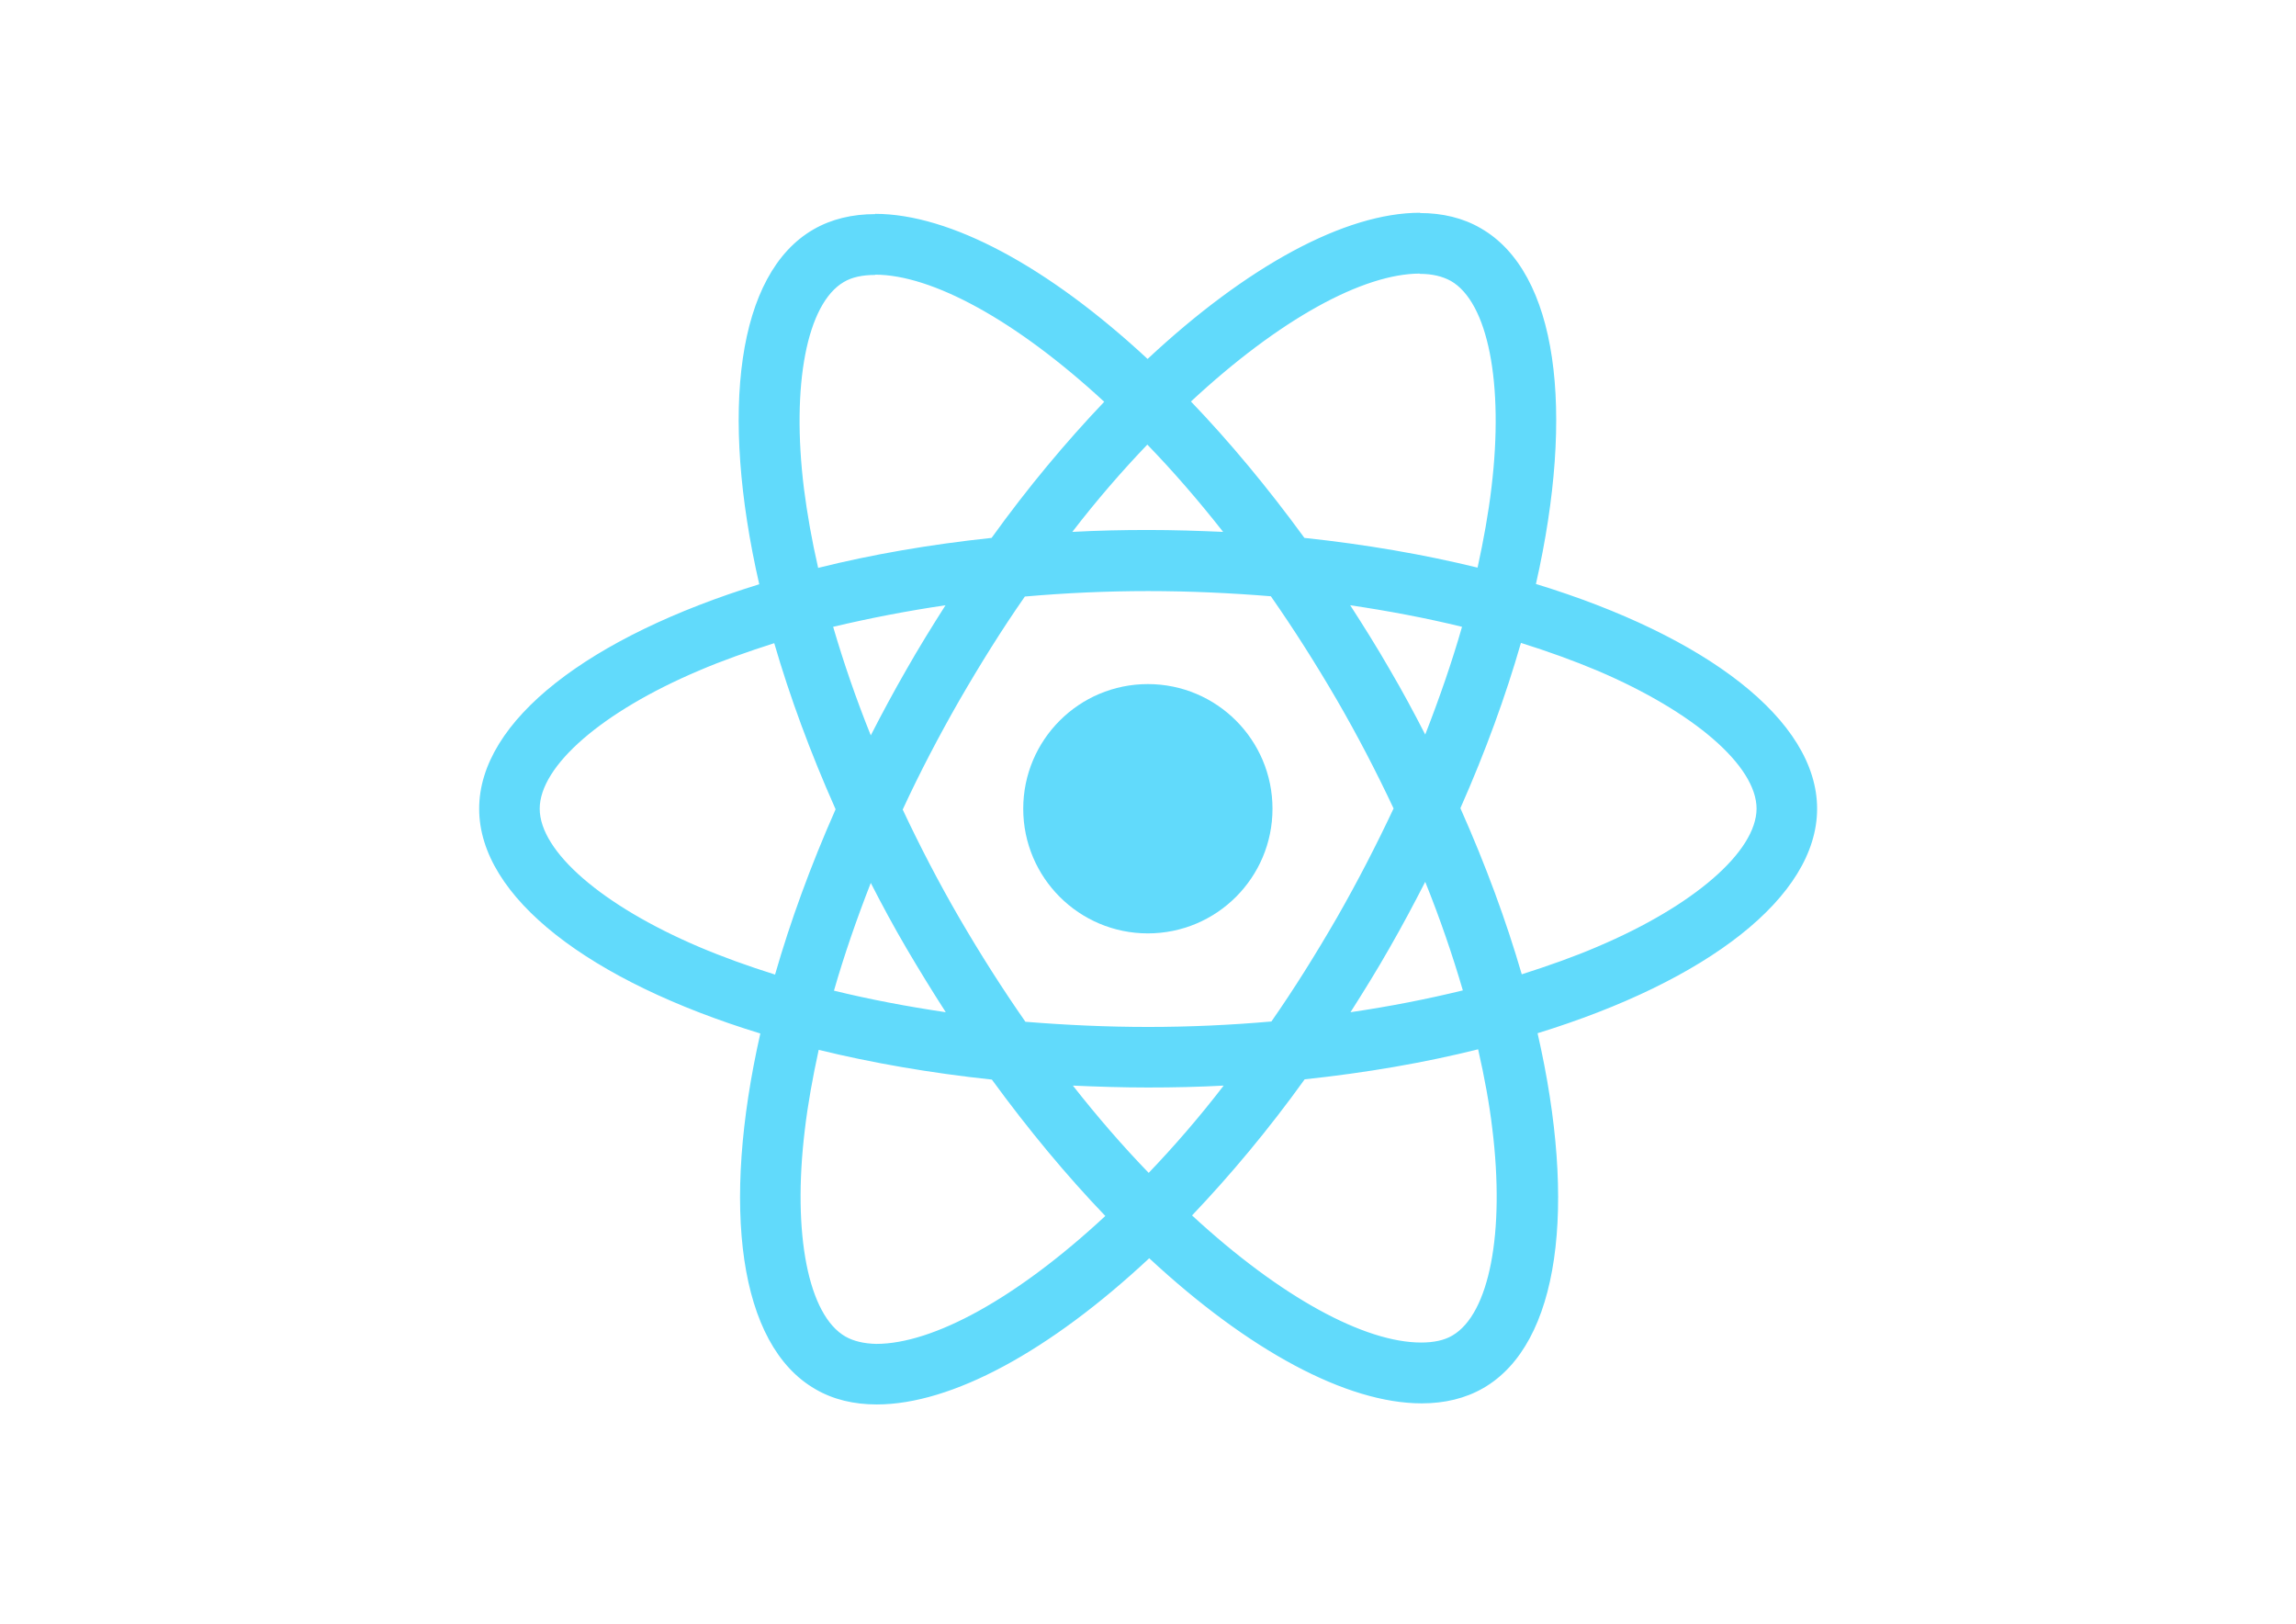
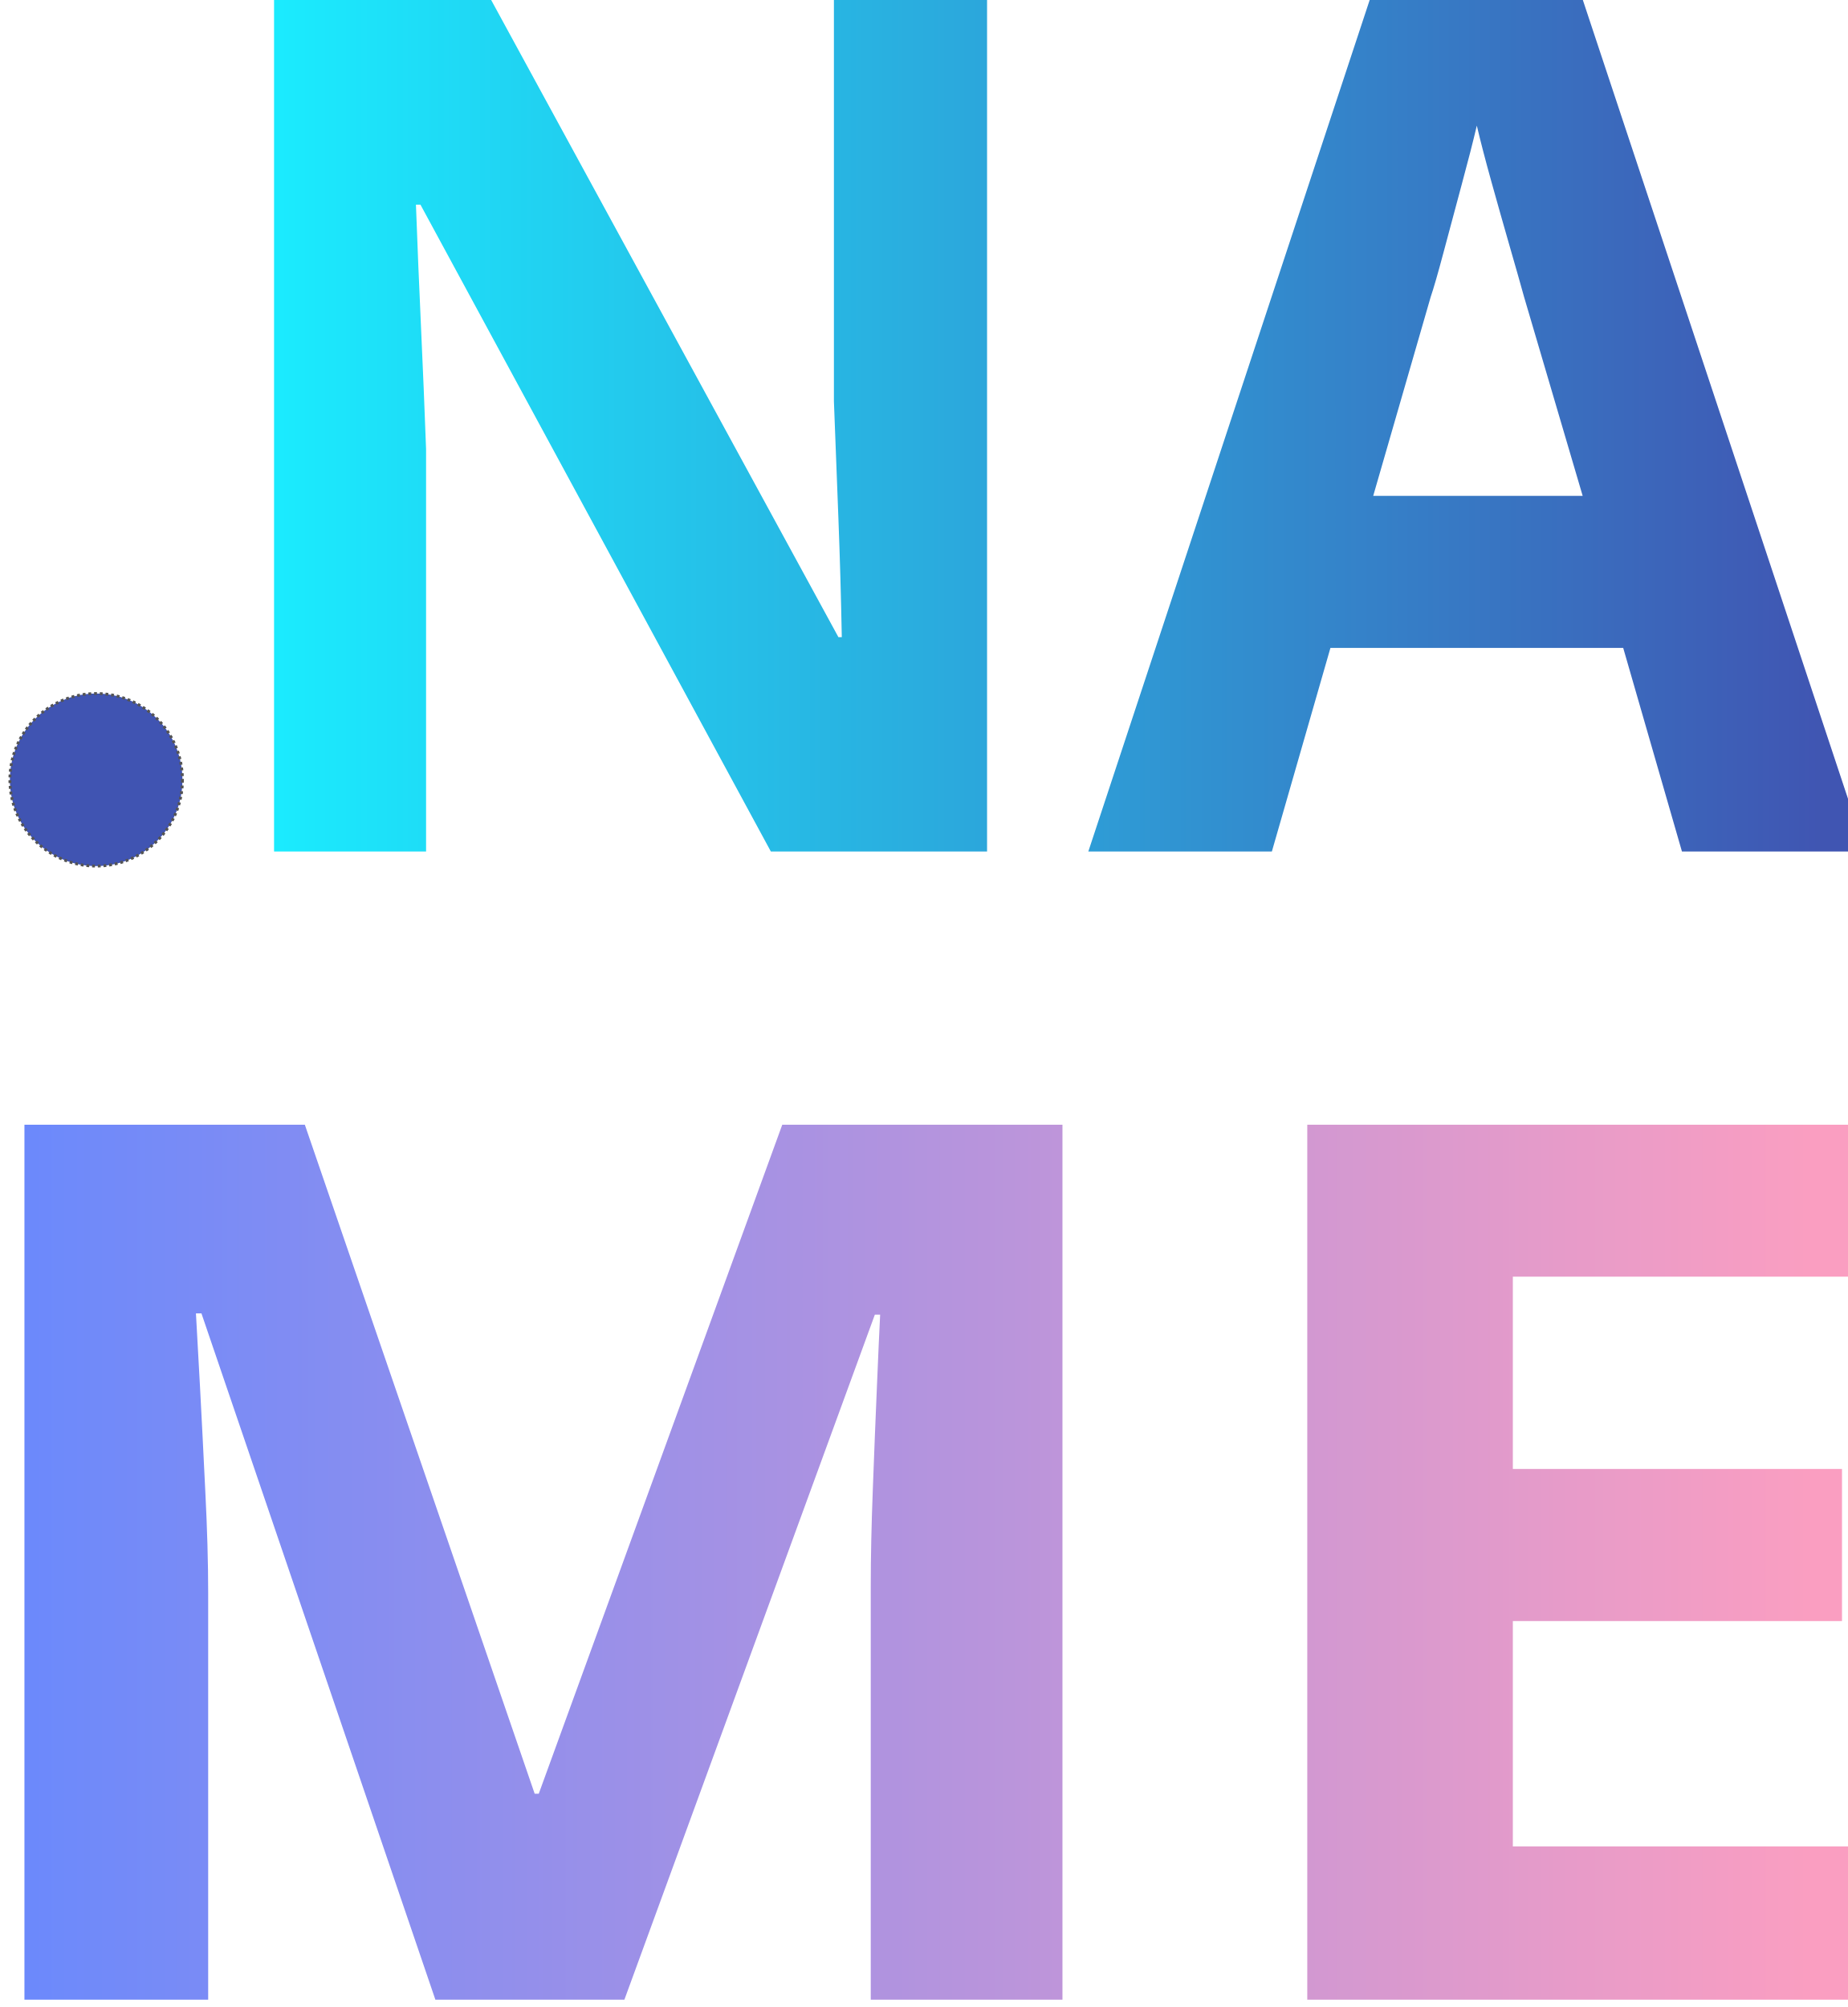
- <svg xmlns="http://www.w3.org/2000/svg" viewBox="0 0 841.9 595.3">
-   <g fill="#61DAFB">
-     <path d="M666.3 296.5c0-32.5-40.7-63.3-103.1-82.4 14.4-63.6 8-114.2-20.2-130.4-6.5-3.8-14.1-5.6-22.4-5.6v22.3c4.6 0 8.3.9 11.4 2.6 13.6 7.8 19.5 37.5 14.9 75.7-1.1 9.4-2.9 19.3-5.1 29.4-19.6-4.8-41-8.5-63.5-10.9-13.5-18.5-27.5-35.3-41.6-50 32.6-30.3 63.2-46.9 84-46.9V78c-27.5 0-63.5 19.6-99.9 53.6-36.4-33.8-72.4-53.2-99.9-53.2v22.3c20.7 0 51.4 16.5 84 46.6-14 14.7-28 31.4-41.3 49.9-22.6 2.4-44 6.1-63.6 11-2.3-10-4-19.7-5.2-29-4.7-38.2 1.1-67.9 14.6-75.8 3-1.8 6.9-2.6 11.5-2.6V78.5c-8.4 0-16 1.8-22.6 5.6-28.1 16.2-34.4 66.7-19.9 130.1-62.2 19.2-102.7 49.9-102.7 82.3 0 32.5 40.7 63.3 103.1 82.4-14.4 63.6-8 114.2 20.2 130.4 6.5 3.8 14.1 5.6 22.5 5.6 27.5 0 63.5-19.6 99.9-53.6 36.4 33.8 72.4 53.2 99.9 53.2 8.4 0 16-1.8 22.6-5.6 28.1-16.2 34.4-66.7 19.9-130.1 62-19.1 102.5-49.9 102.5-82.3zm-130.2-66.7c-3.7 12.9-8.3 26.2-13.5 39.5-4.1-8-8.4-16-13.1-24-4.6-8-9.5-15.8-14.4-23.4 14.2 2.1 27.9 4.7 41 7.9zm-45.8 106.5c-7.8 13.5-15.8 26.3-24.1 38.2-14.9 1.3-30 2-45.2 2-15.1 0-30.2-.7-45-1.9-8.3-11.9-16.4-24.6-24.2-38-7.6-13.1-14.5-26.4-20.8-39.8 6.2-13.4 13.2-26.8 20.7-39.9 7.8-13.5 15.8-26.3 24.1-38.2 14.9-1.3 30-2 45.2-2 15.1 0 30.2.7 45 1.9 8.3 11.9 16.4 24.6 24.2 38 7.6 13.1 14.5 26.4 20.8 39.8-6.3 13.4-13.2 26.8-20.7 39.9zm32.3-13c5.4 13.4 10 26.8 13.8 39.8-13.1 3.2-26.9 5.9-41.2 8 4.9-7.7 9.8-15.6 14.4-23.7 4.6-8 8.9-16.1 13-24.1zM421.2 430c-9.3-9.6-18.6-20.3-27.8-32 9 .4 18.2.7 27.5.7 9.4 0 18.7-.2 27.8-.7-9 11.7-18.3 22.4-27.5 32zm-74.4-58.9c-14.2-2.1-27.9-4.7-41-7.9 3.7-12.9 8.3-26.2 13.5-39.5 4.1 8 8.4 16 13.1 24 4.7 8 9.5 15.8 14.4 23.4zM420.7 163c9.3 9.6 18.6 20.3 27.8 32-9-.4-18.2-.7-27.5-.7-9.4 0-18.7.2-27.8.7 9-11.7 18.3-22.4 27.5-32zm-74 58.9c-4.9 7.7-9.8 15.6-14.4 23.7-4.6 8-8.9 16-13 24-5.4-13.4-10-26.8-13.8-39.8 13.1-3.1 26.9-5.8 41.2-7.9zm-90.5 125.2c-35.4-15.1-58.3-34.9-58.3-50.6 0-15.7 22.9-35.6 58.3-50.6 8.6-3.7 18-7 27.7-10.1 5.7 19.6 13.2 40 22.5 60.9-9.2 20.8-16.6 41.1-22.2 60.6-9.9-3.1-19.3-6.5-28-10.2zM310 490c-13.6-7.8-19.5-37.5-14.9-75.7 1.1-9.4 2.9-19.3 5.1-29.4 19.6 4.8 41 8.5 63.5 10.9 13.5 18.5 27.5 35.3 41.6 50-32.6 30.3-63.2 46.9-84 46.9-4.5-.1-8.3-1-11.3-2.7zm237.2-76.2c4.7 38.2-1.1 67.9-14.6 75.8-3 1.8-6.9 2.6-11.5 2.6-20.7 0-51.4-16.5-84-46.6 14-14.7 28-31.4 41.3-49.9 22.6-2.4 44-6.1 63.6-11 2.3 10.1 4.1 19.8 5.2 29.1zm38.5-66.7c-8.6 3.7-18 7-27.7 10.1-5.7-19.6-13.2-40-22.5-60.9 9.2-20.8 16.6-41.1 22.2-60.6 9.9 3.1 19.3 6.5 28.1 10.2 35.4 15.1 58.3 34.9 58.3 50.6-.1 15.7-23 35.6-58.4 50.6zM320.8 78.4z" />
-     <circle cx="420.9" cy="296.5" r="45.7" />
-     <path d="M520.5 78.1z" />
+ <svg xmlns="http://www.w3.org/2000/svg" width="149.138mm" height="162.026mm" version="1.1" viewBox="0 0 149.138 162.026" id="svg38">
+   <defs id="defs12">
+     <linearGradient id="linearGradient923" x1="71.694" x2="442.65" y1="260.04" y2="260.04" gradientTransform="matrix(0.3516,0,0,0.3516,21.364,55.632)" gradientUnits="userSpaceOnUse">
+       <stop stop-color="#1aedff" offset="0" id="stop2" />
+       <stop stop-color="#4055b2" offset="1" id="stop4" />
+     </linearGradient>
+     <linearGradient id="linearGradient931" x1="112.23" x2="465.24" y1="544.45" y2="544.45" gradientTransform="matrix(0.39088,0,0,0.39088,-20.172,43.855)" gradientUnits="userSpaceOnUse">
+       <stop stop-color="#6a89fc" offset="0" id="stop7" />
+       <stop stop-color="#fa9ec1" offset="1" id="stop9" />
+     </linearGradient>
+   </defs>
+   <g transform="translate(-24.30815,-116.9861)" id="g36">
+     <text transform="scale(0.96973,1.0312)" x="39.445" y="93.758" font-size="14.064px" letter-spacing="0px" word-spacing="0px" style="font-size:14.064px;line-height:1.25;font-family:sans-serif;letter-spacing:0px;word-spacing:0px;fill:url(#linearGradient923);stroke-width:0.352" xml:space="preserve" id="text26">
+       <tspan x="0" y="12.443" id="tspan18" style="fill:url(#linearGradient923)">
+         <tspan x="39.445" y="93.758" font-size="93.759px" font-weight="bold" id="tspan16" style="font-weight:bold;font-size:93.759px;font-family:Nunito;fill:url(#linearGradient923);stroke-width:0.352" />
+       </tspan>
+       <tspan x="39.445" y="180.109" font-size="93.759px" font-weight="800" id="tspan24" style="font-weight:800;font-size:93.759px;font-family:Nunito;fill:url(#linearGradient923)">
+         <tspan x="39.445" y="180.109" id="tspan20" style="fill:url(#linearGradient923)">NA</tspan>
+         <tspan x="180.45" y="180.109" dx="0" id="tspan22" style="fill:url(#linearGradient923)" />
+       </tspan>
+     </text>
+     <text transform="scale(1.0537,0.94907)" x="15.565" y="293.359" font-size="104.23px" font-weight="bold" letter-spacing="0px" word-spacing="0px" style="font-weight:bold;font-size:104.23px;line-height:1.25;font-family:Nunito;letter-spacing:0px;word-spacing:0px;fill:url(#linearGradient931);stroke-width:0.391" xml:space="preserve" id="text32">
+       <tspan x="15.565" y="293.359" id="tspan30" style="fill:url(#linearGradient931);stroke-width:0.391">
+         <tspan x="15.565" y="293.359" font-weight="800" id="tspan28" style="font-weight:800;font-family:Nunito;fill:url(#linearGradient931);stroke-width:0.391">ME</tspan>
+       </tspan>
+     </text>
+     <circle cx="32.072" cy="179.94" r="6.966" id="circle34" style="fill:#4054b2;stroke:#545454;stroke-width:0.23;stroke-dasharray:0.23, 0.23" />
  </g>
</svg>
